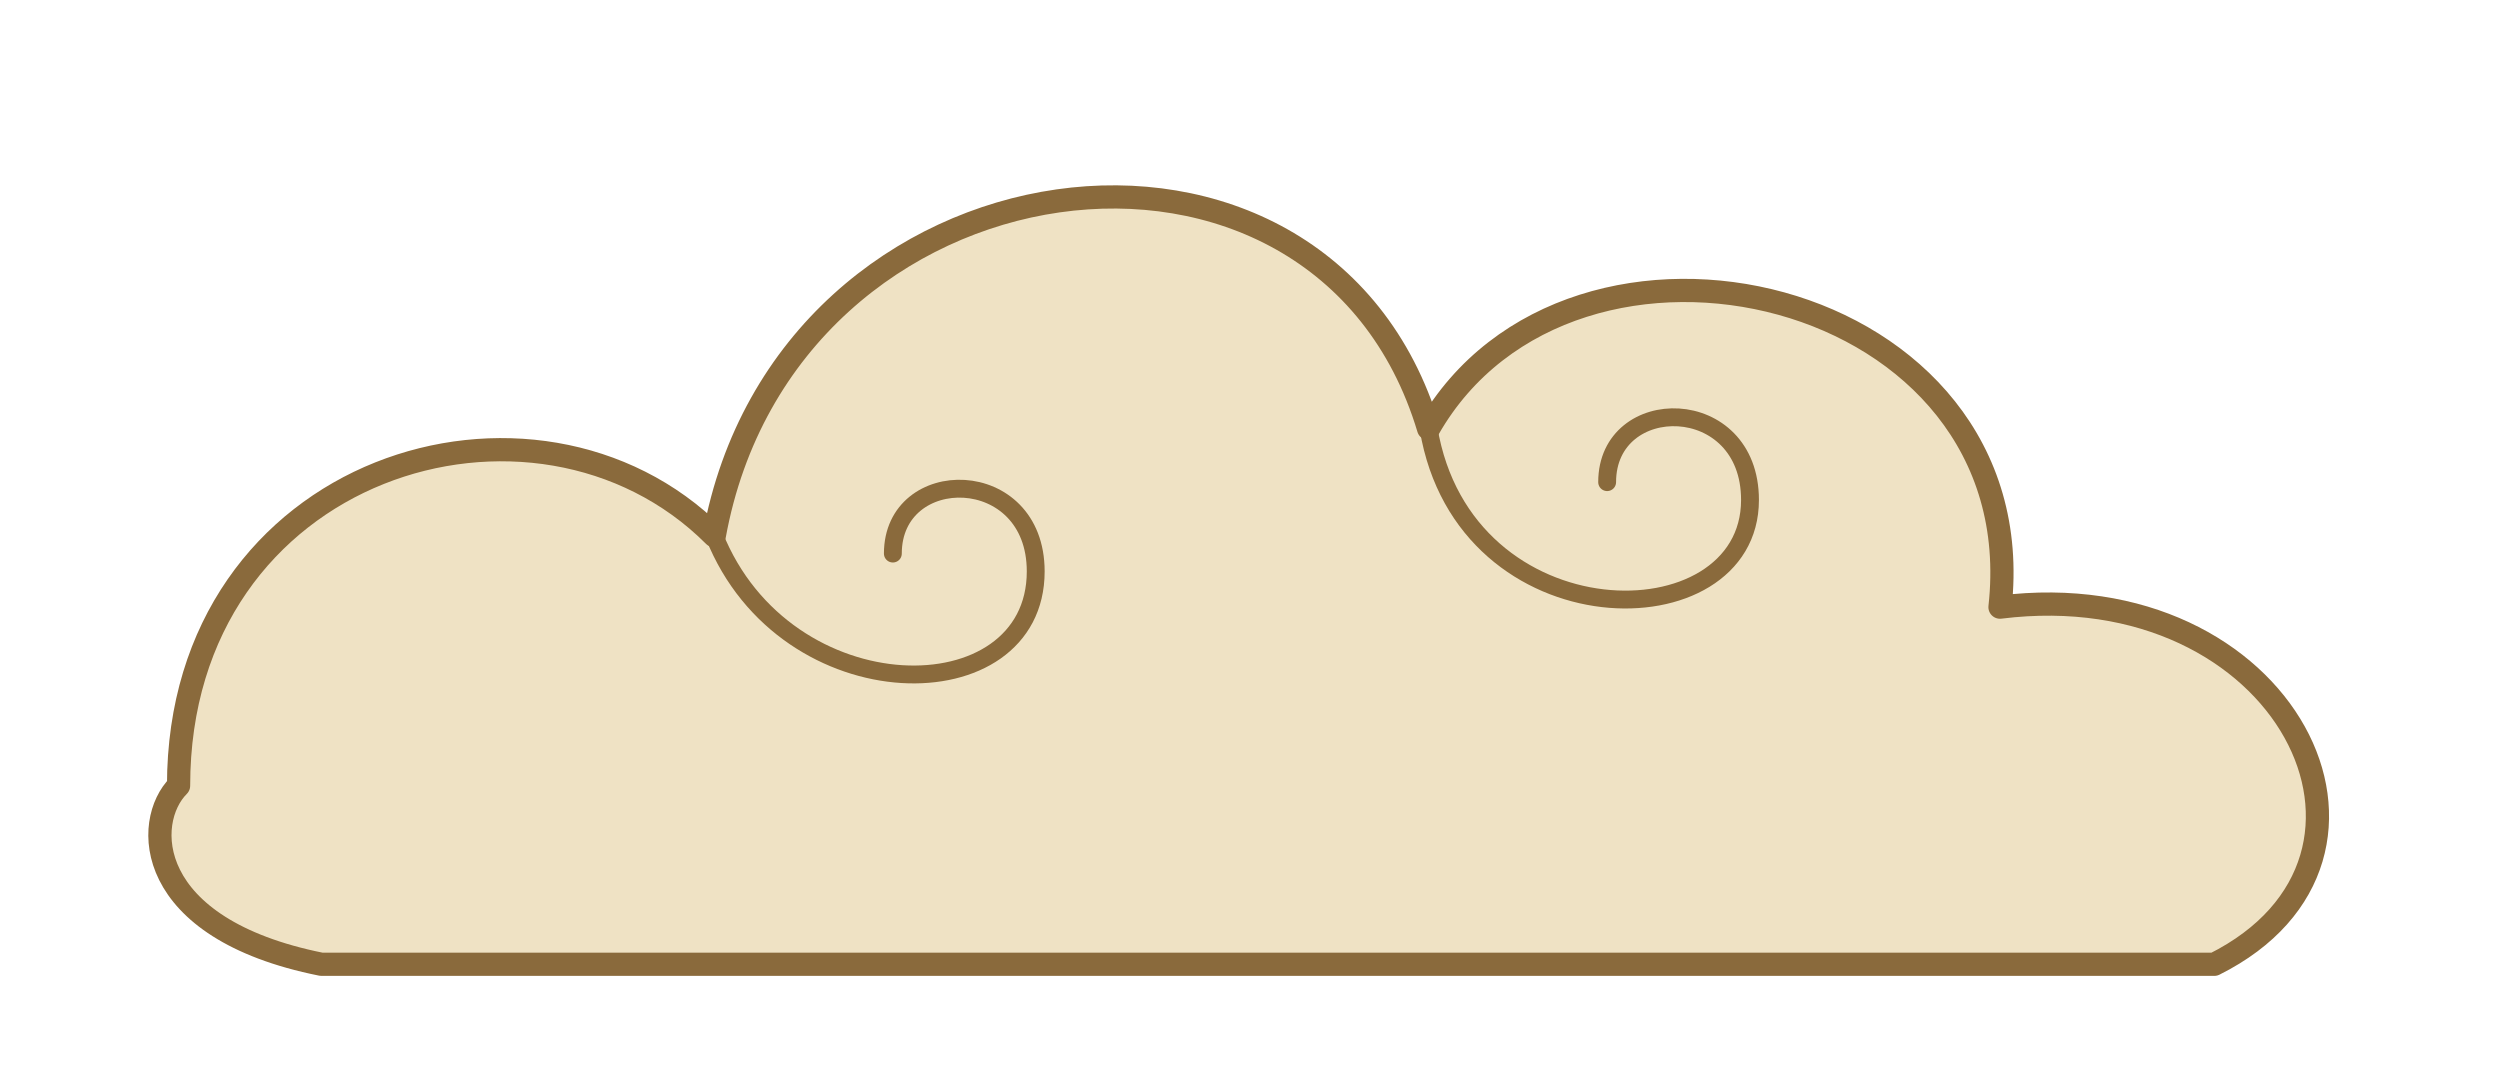
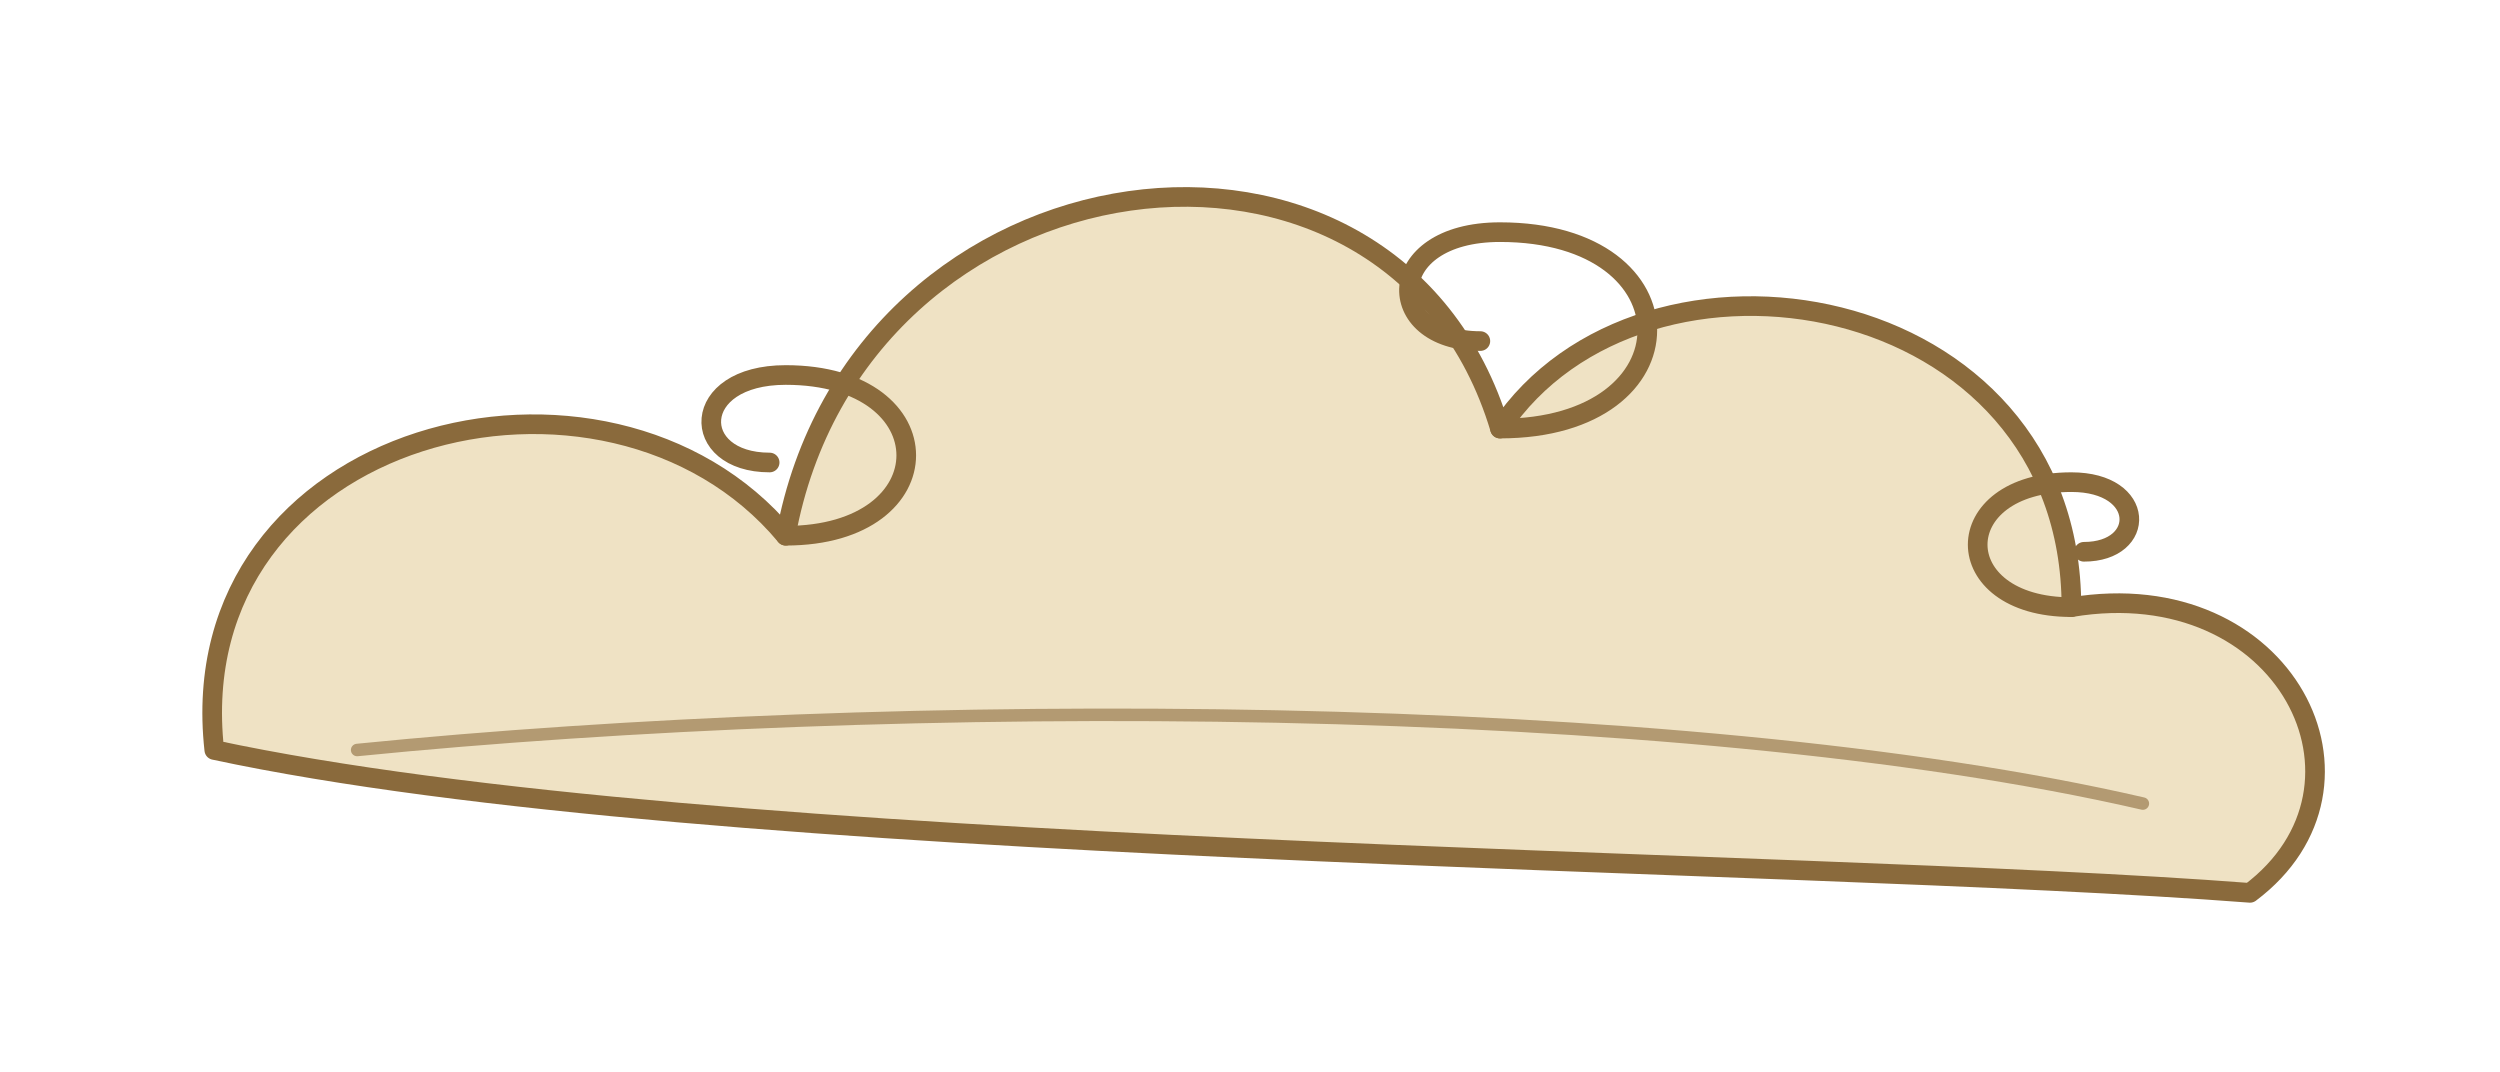
- <svg xmlns="http://www.w3.org/2000/svg" viewBox="0 0 140 60" fill="none" stroke="#8a6a3c" stroke-width="1.3" stroke-linecap="round" stroke-linejoin="round">
-   <path d="M10 44 C 10 26, 30 20, 40 30 C 44 8, 74 4, 80 24 C 88 10, 114 16, 112 34 C 128 32, 136 48, 124 54 L 18 54 C 8 52, 8 46, 10 44 Z" fill="#efe2c4" />
-   <path d="M40 30 C 44 40, 58 40, 58 32 C 58 26, 50 26, 50 31" stroke-width="1" />
-   <path d="M80 24 C 82 36, 98 36, 98 28 C 98 22, 90 22, 90 27" stroke-width="1" />
+ <svg xmlns="http://www.w3.org/2000/svg" viewBox="0 0 140 60" fill="none" stroke="#8a6a3c" stroke-width="1.1" stroke-linecap="round" stroke-linejoin="round">
+   <path d="M12 42 C 10 24, 34 18, 44 30 C 48 8, 78 4, 84 24 C 92 12, 116 16, 116 34 C 128 32, 134 44, 126 50 C 100 48, 40 48, 12 42 Z" fill="#efe2c4" stroke-width="1.1" />
+   <path d="M20 42 C 50 39, 94 39, 120 45" stroke-width="0.7" opacity=".6" />
+   <path d="M44 30 C 53 30, 53 21, 44 21 C 38.6 21, 38.6 25.9, 43.1 25.9" stroke-width="1.1" />
+   <path d="M84 24 C 95 24, 95 13, 84 13 C 77.4 13, 77.4 19.1, 82.9 19.1" stroke-width="1.1" />
+   <path d="M116 34 C 109 34, 109 27, 116 27 C 120.2 27, 120.2 30.9, 116.7 30.9" stroke-width="1.1" />
</svg>
